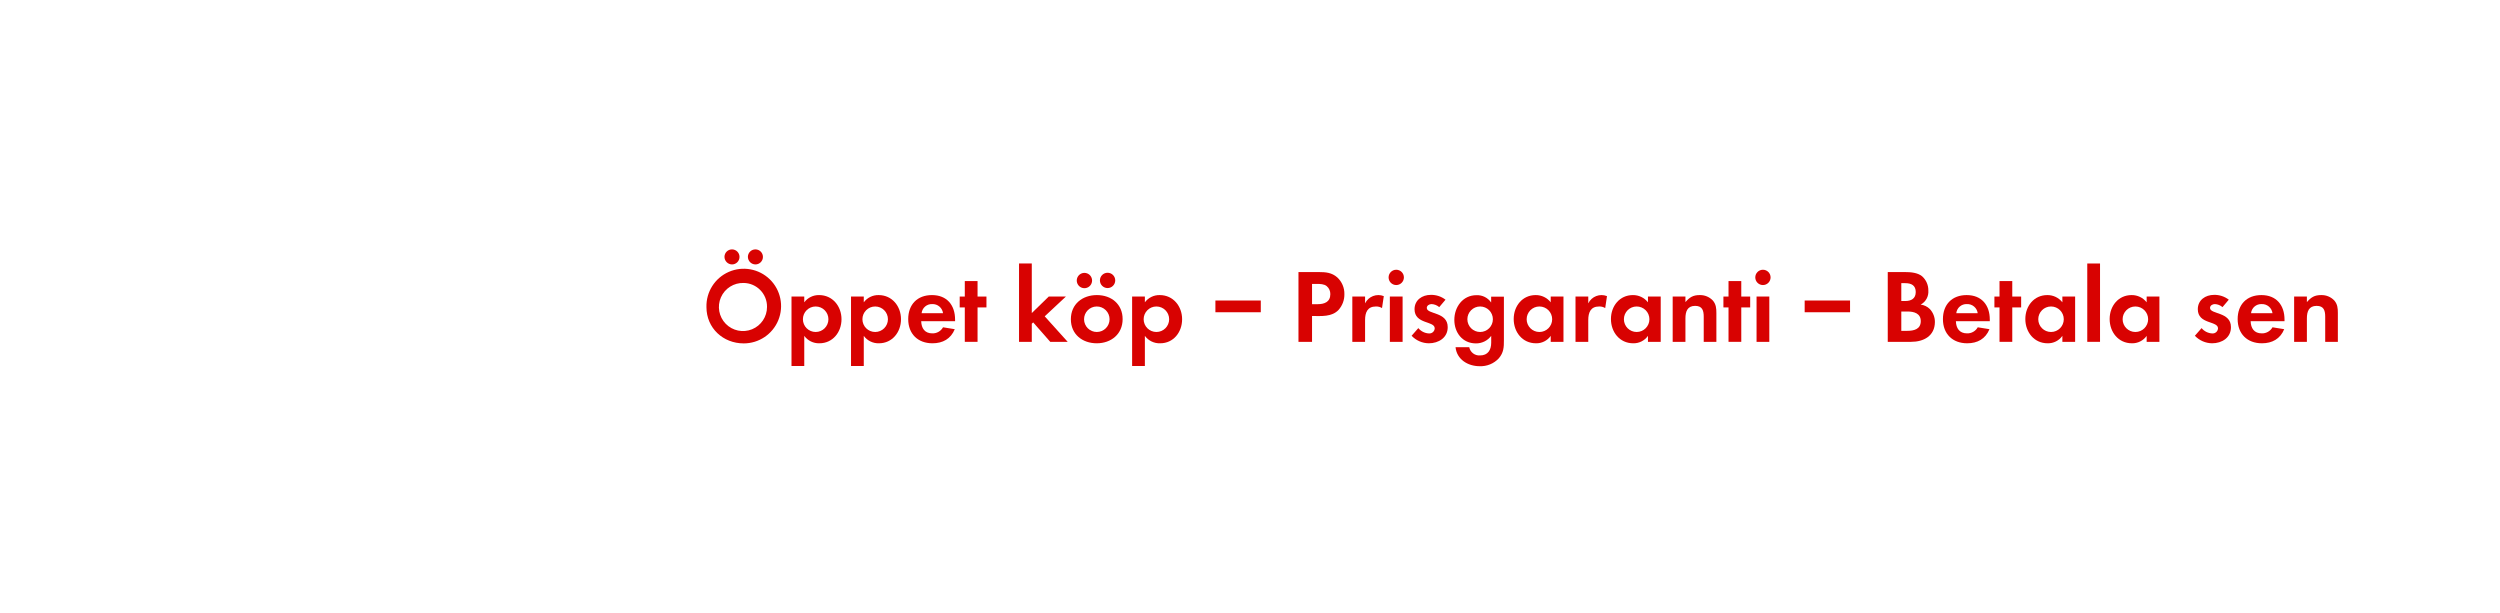
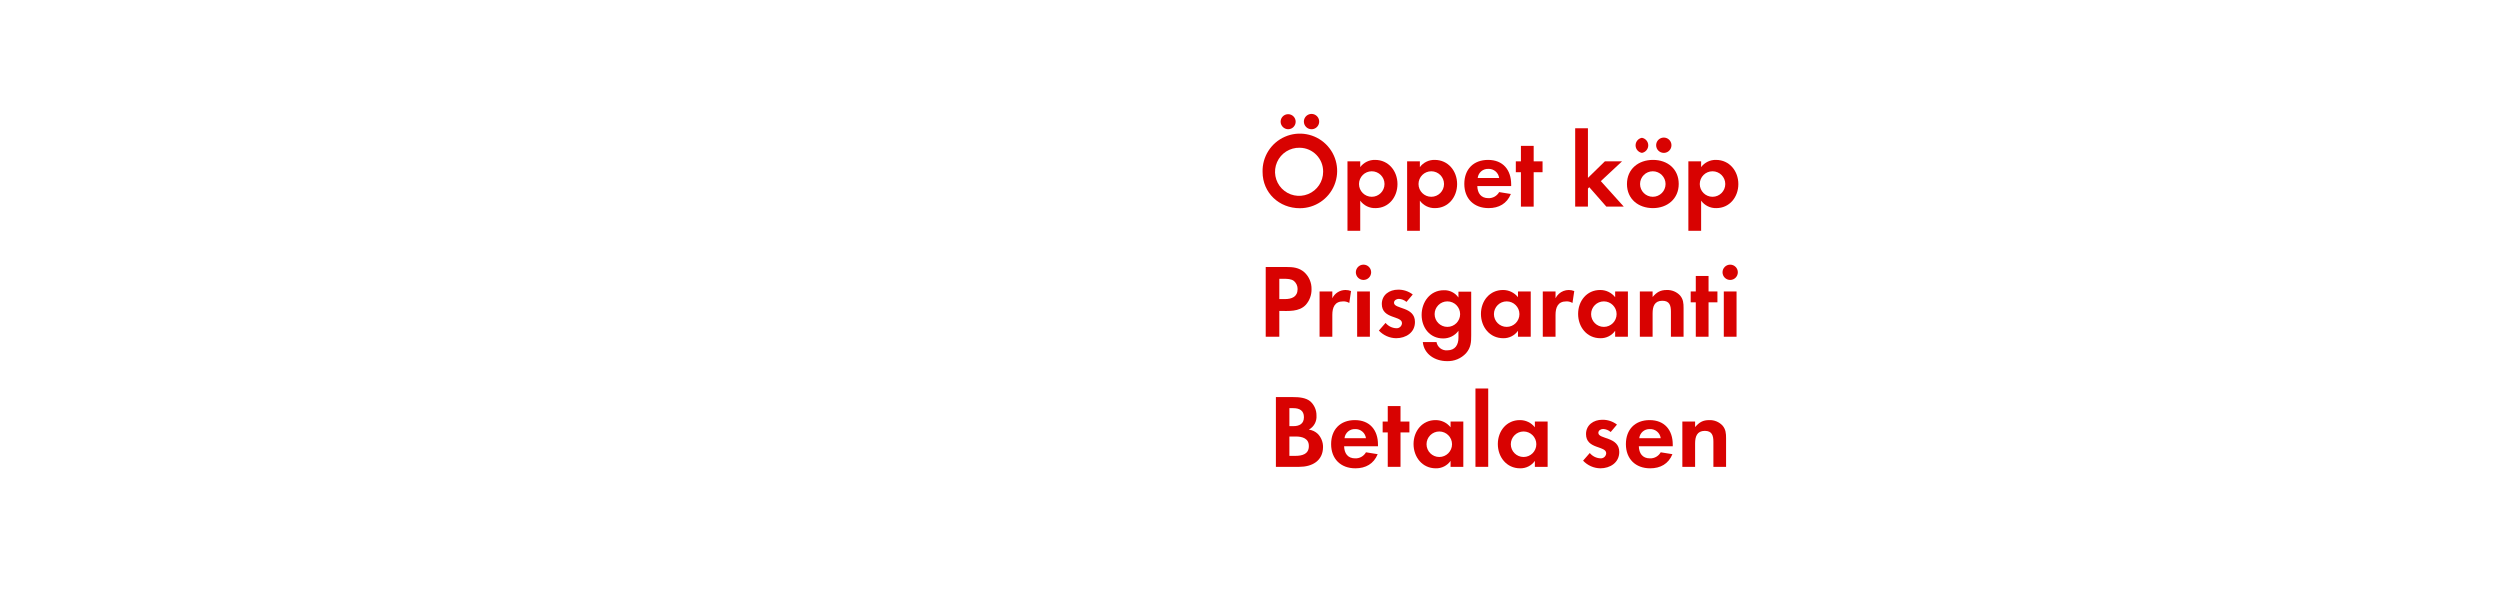
<svg xmlns="http://www.w3.org/2000/svg" id="Layer_1" data-name="Layer 1" viewBox="0 0 980 240">
  <defs>
    <style>.cls-1{fill:#d80201;}</style>
  </defs>
-   <path class="cls-1" d="M291.53,134.61c-8.08,0-14.6-6-14.6-14.22a14.63,14.63,0,1,1,14.6,14.22Zm0-23.69a9.43,9.43,0,1,0,9.14,9.38A9.27,9.27,0,0,0,291.53,110.92Zm-4.59-7.26a3,3,0,0,1-2.95-3,2.95,2.95,0,1,1,2.95,3Zm9.18,0a3,3,0,0,1-2.95-3,2.95,2.95,0,1,1,2.95,3Z" />
-   <path class="cls-1" d="M321.21,134.57a7.09,7.09,0,0,1-5.94-2.91v11.81h-5V116.25h5v2.25a7.09,7.09,0,0,1,5.82-2.83c5.29,0,8.78,4.39,8.78,9.47S326.42,134.57,321.21,134.57Zm-1.47-14.43a5,5,0,1,0,5,5A5,5,0,0,0,319.74,120.14Z" />
-   <path class="cls-1" d="M344.54,134.57a7.09,7.09,0,0,1-5.94-2.91v11.81h-5V116.25h5v2.25a7.09,7.09,0,0,1,5.82-2.83c5.29,0,8.77,4.39,8.77,9.47S349.75,134.57,344.54,134.57Zm-1.47-14.43a5,5,0,1,0,5,5A5,5,0,0,0,343.07,120.14Z" />
-   <path class="cls-1" d="M361.11,125.92c.08,2.75,1.39,4.76,4.34,4.76a4.64,4.64,0,0,0,4.22-2.38l4.6.74c-1.56,3.81-4.72,5.53-8.74,5.53-5.74,0-9.51-3.69-9.51-9.47s3.61-9.43,9.31-9.43c5.86,0,9.06,3.94,9.06,9.6v.65Zm4.3-6.72a4,4,0,0,0-4.14,3.57h8.4A4.11,4.11,0,0,0,365.41,119.2Z" />
-   <path class="cls-1" d="M383.2,120.51V134h-5V120.51h-2v-4.26h2v-6.07h5v6.07h3.49v4.26Z" />
-   <path class="cls-1" d="M411.7,134,405,126.37l-.54.54V134h-5V103.29h5v19.43l6.65-6.47h6.72L409.53,124l9,10Z" />
-   <path class="cls-1" d="M429.94,134.57c-5.65,0-10.16-3.52-10.16-9.43s4.51-9.47,10.2-9.47,10.09,3.57,10.09,9.43S435.56,134.57,429.94,134.57Zm-4.3-21.65a3,3,0,1,1,0-5.9,3,3,0,0,1,0,5.9Zm4.26,7.22a5,5,0,1,0,5.05,5A5,5,0,0,0,429.9,120.14Zm4.27-7.22a3,3,0,0,1-3-3,3,3,0,1,1,3,3Z" />
-   <path class="cls-1" d="M454.79,134.57a7.11,7.11,0,0,1-6-2.91v11.81h-5V116.25h5v2.25a7.09,7.09,0,0,1,5.83-2.83c5.29,0,8.77,4.39,8.77,9.47S460,134.57,454.79,134.57Zm-1.48-14.43a5,5,0,1,0,5,5A5,5,0,0,0,453.31,120.14Z" />
-   <path class="cls-1" d="M476.44,122.4v-4.6h17.79v4.6Z" />
-   <path class="cls-1" d="M524.74,121.45c-2.67,2.87-6.85,2.42-10.42,2.42V134H509V106.65h8c2.7,0,5.08.21,7.21,2.09a8.69,8.69,0,0,1,2.79,6.6A9,9,0,0,1,524.74,121.45Zm-4.68-9.3c-1-.82-2.62-.86-3.89-.86h-1.85v7.95h2.17c2.67,0,5-.86,5-3.94A4,4,0,0,0,520.06,112.15Z" />
-   <path class="cls-1" d="M541.75,120.76a4.33,4.33,0,0,0-2.38-.62c-3.36,0-4.26,2.38-4.26,5.33V134h-5V116.25h5v2.66a5.79,5.79,0,0,1,7.34-2.83Z" />
-   <path class="cls-1" d="M547.33,111.74a3,3,0,1,1,0-6,3,3,0,0,1,0,6ZM544.82,134V116.25h5V134Z" />
-   <path class="cls-1" d="M560.12,134.57a9.41,9.41,0,0,1-6.77-2.95l2.63-3a5.75,5.75,0,0,0,4.18,2.09,2.09,2.09,0,0,0,2.25-2c0-3-7.91-1.52-7.91-7.5,0-3.61,3-5.62,6.35-5.62a9.13,9.13,0,0,1,5.79,1.89l-2.46,2.91a5,5,0,0,0-3-1.19c-.86,0-1.88.53-1.88,1.51,0,2.59,8.2,1.44,8.2,7.51C567.54,132.36,563.93,134.57,560.12,134.57Z" />
-   <path class="cls-1" d="M587.55,140.44a9.7,9.7,0,0,1-7.55,3.11c-4.55,0-8.94-2.62-9.43-7.46h5.37a4,4,0,0,0,4.23,3.24c3.11,0,4.38-2.17,4.38-5v-2.67a7.36,7.36,0,0,1-6,2.95c-5.25,0-8.45-4.22-8.45-9.22s3.28-9.68,8.69-9.68a6.65,6.65,0,0,1,5.74,2.87v-2.29h5v17.09C589.55,136.13,589.43,138.22,587.55,140.44Zm-7.34-20.3a5,5,0,1,0,5,5A5,5,0,0,0,580.21,120.14Z" />
-   <path class="cls-1" d="M607.88,134v-2.34a6.84,6.84,0,0,1-5.78,2.91c-5.33,0-8.73-4.42-8.73-9.51s3.4-9.39,8.61-9.39a7.41,7.41,0,0,1,5.9,2.83v-2.25h5V134Zm-4.43-13.86a5,5,0,1,0,5,5A5,5,0,0,0,603.45,120.14Z" />
-   <path class="cls-1" d="M629.24,120.76a4.31,4.31,0,0,0-2.38-.62c-3.36,0-4.26,2.38-4.26,5.33V134h-5V116.25h5v2.66a5.79,5.79,0,0,1,7.34-2.83Z" />
-   <path class="cls-1" d="M646,134v-2.34a6.85,6.85,0,0,1-5.78,2.91c-5.33,0-8.73-4.42-8.73-9.51s3.4-9.39,8.6-9.39A7.43,7.43,0,0,1,646,118.5v-2.25h5V134Zm-4.43-13.86a5,5,0,1,0,5,5A5,5,0,0,0,641.54,120.14Z" />
-   <path class="cls-1" d="M667.86,134v-9.84c0-2.42-.53-4.26-3.36-4.26-3.08,0-3.81,2.25-3.81,4.92V134h-5V116.25h5v2.17c1.64-1.89,3-2.75,5.57-2.75a6.83,6.83,0,0,1,5.17,2.13c1.27,1.48,1.39,3.08,1.39,4.92V134Z" />
-   <path class="cls-1" d="M682.58,120.51V134h-5V120.51h-2v-4.26h2v-6.07h5v6.07h3.49v4.26Z" />
-   <path class="cls-1" d="M691.07,111.74a3,3,0,1,1,0-6,3,3,0,0,1,0,6ZM688.57,134V116.25h5V134Z" />
-   <path class="cls-1" d="M707.43,122.4v-4.6h17.79v4.6Z" />
-   <path class="cls-1" d="M749.16,134H740V106.65h6.76c2.22,0,4.92.21,6.69,1.64a7.33,7.33,0,0,1,2.46,5.62,5.72,5.72,0,0,1-3,5.49,6.21,6.21,0,0,1,3.57,1.73,7.36,7.36,0,0,1,2,5.12C758.43,131.7,754.08,134,749.16,134Zm-2.29-23h-1.56v7h1.52c2.37,0,4.14-.94,4.14-3.53S749.25,111,746.87,111Zm.9,11.11h-2.46v7.58h2.3c2.62,0,5.33-.61,5.33-3.81C752.94,122.85,750.31,122.11,747.77,122.11Z" />
-   <path class="cls-1" d="M766.71,125.92c.08,2.75,1.4,4.76,4.35,4.76a4.65,4.65,0,0,0,4.22-2.38l4.59.74c-1.56,3.81-4.71,5.53-8.73,5.53-5.74,0-9.51-3.69-9.51-9.47s3.61-9.43,9.3-9.43c5.87,0,9.07,3.94,9.07,9.6v.65ZM771,119.2a4,4,0,0,0-4.14,3.57h8.4A4.11,4.11,0,0,0,771,119.2Z" />
-   <path class="cls-1" d="M788.81,120.51V134h-5V120.51h-2v-4.26h2v-6.07h5v6.07h3.48v4.26Z" />
-   <path class="cls-1" d="M808.45,134v-2.34a6.87,6.87,0,0,1-5.78,2.91c-5.33,0-8.74-4.42-8.74-9.51s3.41-9.39,8.61-9.39a7.43,7.43,0,0,1,5.91,2.83v-2.25h5V134ZM804,120.14a5,5,0,1,0,5,5A5,5,0,0,0,804,120.14Z" />
-   <path class="cls-1" d="M818.21,134V103.29h5V134Z" />
-   <path class="cls-1" d="M841.49,134v-2.34a6.84,6.84,0,0,1-5.78,2.91c-5.33,0-8.73-4.42-8.73-9.51s3.4-9.39,8.61-9.39a7.39,7.39,0,0,1,5.9,2.83v-2.25h5V134Zm-4.42-13.86a5,5,0,1,0,5,5A5,5,0,0,0,837.07,120.14Z" />
-   <path class="cls-1" d="M867.16,134.57a9.45,9.45,0,0,1-6.77-2.95l2.63-3a5.77,5.77,0,0,0,4.18,2.09,2.1,2.1,0,0,0,2.26-2c0-3-7.92-1.52-7.92-7.5,0-3.61,3-5.62,6.36-5.62a9.1,9.1,0,0,1,5.78,1.89l-2.46,2.91a4.94,4.94,0,0,0-3-1.19c-.86,0-1.89.53-1.89,1.51,0,2.59,8.2,1.44,8.2,7.51C874.58,132.36,871,134.57,867.16,134.57Z" />
-   <path class="cls-1" d="M882.25,125.92c.08,2.75,1.39,4.76,4.34,4.76a4.66,4.66,0,0,0,4.23-2.38l4.59.74c-1.56,3.81-4.72,5.53-8.74,5.53-5.74,0-9.51-3.69-9.51-9.47s3.61-9.43,9.31-9.43c5.86,0,9.06,3.94,9.06,9.6v.65Zm4.3-6.72a4,4,0,0,0-4.14,3.57h8.41A4.12,4.12,0,0,0,886.55,119.2Z" />
-   <path class="cls-1" d="M911.48,134v-9.84c0-2.42-.53-4.26-3.36-4.26-3.08,0-3.82,2.25-3.82,4.92V134h-5V116.25h5v2.17c1.65-1.89,3-2.75,5.58-2.75a6.83,6.83,0,0,1,5.17,2.13c1.27,1.48,1.39,3.08,1.39,4.92V134Z" />
+   <path class="cls-1" d="M509.52,81.62c-8.07,0-14.59-6-14.59-14.23a14.62,14.62,0,1,1,14.59,14.23Zm0-23.7a9.43,9.43,0,1,0,9.15,9.39A9.28,9.28,0,0,0,509.52,57.92Zm-4.59-7.26A3,3,0,0,1,502,47.71a2.95,2.95,0,1,1,2.95,2.95Zm9.19,0a3,3,0,0,1-3-2.95,3,3,0,1,1,3,2.95Z" />
+   <path class="cls-1" d="M539.21,81.58a7.12,7.12,0,0,1-6-2.91v11.8h-5V63.25h5V65.5a7.08,7.08,0,0,1,5.82-2.82c5.29,0,8.78,4.38,8.78,9.47S544.41,81.58,539.21,81.58Zm-1.48-14.44a5,5,0,1,0,5,5A5,5,0,0,0,537.73,67.14Z" />
+   <path class="cls-1" d="M562.54,81.58a7.12,7.12,0,0,1-5.95-2.91v11.8h-5V63.25h5V65.5a7.08,7.08,0,0,1,5.82-2.82c5.29,0,8.78,4.38,8.78,9.47S567.74,81.58,562.54,81.58Zm-1.48-14.44a5,5,0,1,0,5,5A5,5,0,0,0,561.06,67.14Z" />
+   <path class="cls-1" d="M579.1,72.93c.08,2.74,1.39,4.75,4.35,4.75a4.66,4.66,0,0,0,4.22-2.38l4.59.74c-1.56,3.81-4.72,5.54-8.73,5.54-5.74,0-9.52-3.69-9.52-9.47s3.61-9.43,9.31-9.43c5.86,0,9.06,3.93,9.06,9.59v.66Zm4.3-6.73a4,4,0,0,0-4.14,3.57h8.41A4.12,4.12,0,0,0,583.4,66.2Z" />
+   <path class="cls-1" d="M601.2,67.51V81h-5V67.51h-2V63.25h2V57.18h5v6.07h3.48v4.26Z" />
+   <path class="cls-1" d="M629.69,81,623,73.38l-.53.53V81h-5V50.29h5V69.73l6.64-6.48h6.72L627.52,71l9,10Z" />
+   <path class="cls-1" d="M647.94,81.58c-5.66,0-10.17-3.53-10.17-9.43s4.51-9.47,10.21-9.47,10.08,3.56,10.08,9.43S653.55,81.58,647.94,81.58Zm-4.31-21.65a3,3,0,0,1,0-5.91,3,3,0,0,1,0,5.91Zm4.27,7.21a5,5,0,1,0,5,5A5,5,0,0,0,647.9,67.14Zm4.26-7.21a3,3,0,0,1-2.95-3,3,3,0,1,1,2.95,3Z" />
+   <path class="cls-1" d="M672.78,81.58a7.12,7.12,0,0,1-5.94-2.91v11.8h-5V63.25h5V65.5a7.08,7.08,0,0,1,5.82-2.82c5.29,0,8.77,4.38,8.77,9.47S678,81.58,672.78,81.58Zm-1.47-14.44a5,5,0,1,0,5,5A5,5,0,0,0,671.31,67.14Z" />
+   <path class="cls-1" d="M511.9,119.46c-2.66,2.87-6.84,2.42-10.41,2.42V132h-5.33V104.66h7.95c2.71,0,5.09.2,7.22,2.09a8.73,8.73,0,0,1,2.79,6.6A9,9,0,0,1,511.9,119.46Zm-4.67-9.31c-1-.82-2.63-.86-3.9-.86h-1.84v7.95h2.17c2.67,0,5-.86,5-3.93A4.07,4.07,0,0,0,507.23,110.15Z" />
+   <path class="cls-1" d="M528.92,118.76a4.42,4.42,0,0,0-2.38-.62c-3.36,0-4.27,2.38-4.27,5.33V132h-5V114.25h5v2.66a5.72,5.72,0,0,1,5.17-3.23,5.58,5.58,0,0,1,2.17.41Z" />
+   <path class="cls-1" d="M534.49,109.74a3,3,0,1,1,3-3A3,3,0,0,1,534.49,109.74ZM532,132V114.25h5V132Z" />
+   <path class="cls-1" d="M547.28,132.58a9.45,9.45,0,0,1-6.76-3l2.62-3a5.77,5.77,0,0,0,4.19,2.09,2.09,2.09,0,0,0,2.25-2c0-3-7.91-1.51-7.91-7.5,0-3.61,3-5.62,6.35-5.62a9.16,9.16,0,0,1,5.78,1.89l-2.46,2.91a4.91,4.91,0,0,0-3-1.19c-.86,0-1.89.53-1.89,1.52,0,2.58,8.21,1.43,8.21,7.5C554.71,130.36,551.1,132.58,547.28,132.58Z" />
+   <path class="cls-1" d="M574.71,138.44a9.68,9.68,0,0,1-7.54,3.12c-4.55,0-8.94-2.63-9.43-7.47h5.37a3.94,3.94,0,0,0,4.22,3.24c3.12,0,4.39-2.17,4.39-5v-2.66a7.39,7.39,0,0,1-6,3c-5.24,0-8.44-4.23-8.44-9.23s3.28-9.67,8.69-9.67a6.67,6.67,0,0,1,5.74,2.86v-2.29h5v17.1C576.72,134.13,576.6,136.23,574.71,138.44Zm-7.34-20.3a5,5,0,1,0,5,5A5,5,0,0,0,567.37,118.14Z" />
+   <path class="cls-1" d="M595.05,132v-2.33a6.88,6.88,0,0,1-5.78,2.91c-5.33,0-8.74-4.43-8.74-9.52s3.41-9.38,8.61-9.38a7.42,7.42,0,0,1,5.91,2.82v-2.25h5V132Zm-4.43-13.86a5,5,0,1,0,5,5A5,5,0,0,0,590.62,118.14Z" />
+   <path class="cls-1" d="M616.41,118.76a4.42,4.42,0,0,0-2.38-.62c-3.36,0-4.26,2.38-4.26,5.33V132h-5V114.25h5v2.66a5.8,5.8,0,0,1,7.34-2.82Z" />
+   <path class="cls-1" d="M633.14,132v-2.33a6.9,6.9,0,0,1-5.79,2.91c-5.33,0-8.73-4.43-8.73-9.52s3.4-9.38,8.61-9.38a7.42,7.42,0,0,1,5.91,2.82v-2.25h5V132Zm-4.43-13.86a5,5,0,1,0,5,5A5,5,0,0,0,628.71,118.14Z" />
+   <path class="cls-1" d="M655,132v-9.84c0-2.42-.53-4.26-3.36-4.26-3.08,0-3.82,2.25-3.82,4.92V132h-5V114.25h5v2.17c1.64-1.88,3-2.74,5.58-2.74a6.8,6.8,0,0,1,5.17,2.13c1.27,1.47,1.39,3.07,1.39,4.92V132Z" />
+   <path class="cls-1" d="M669.75,118.51V132h-5V118.51h-2v-4.26h2v-6.07h5v6.07h3.48v4.26Z" />
+   <path class="cls-1" d="M678.23,109.74a3,3,0,1,1,3-3A3,3,0,0,1,678.23,109.74ZM675.73,132V114.25h5V132Z" />
+   <path class="cls-1" d="M509.34,183h-9.19V155.66h6.77c2.21,0,4.92.2,6.68,1.64a7.29,7.29,0,0,1,2.46,5.61,5.74,5.74,0,0,1-3,5.5,6.19,6.19,0,0,1,3.57,1.72,7.36,7.36,0,0,1,2,5.12C518.6,180.71,514.26,183,509.34,183ZM507,160h-1.56v7.05H507c2.38,0,4.14-.94,4.14-3.52S509.42,160,507,160Zm.9,11.11h-2.46v7.59h2.3c2.62,0,5.33-.62,5.33-3.82C513.11,171.85,510.49,171.11,507.94,171.11Z" />
+   <path class="cls-1" d="M526.89,174.93c.08,2.74,1.39,4.75,4.34,4.75a4.66,4.66,0,0,0,4.23-2.38l4.59.74c-1.56,3.81-4.72,5.54-8.74,5.54-5.74,0-9.51-3.69-9.51-9.47s3.61-9.43,9.31-9.43c5.86,0,9.06,3.93,9.06,9.59v.66Zm4.3-6.73a4,4,0,0,0-4.14,3.57h8.41A4.12,4.12,0,0,0,531.19,168.2Z" />
+   <path class="cls-1" d="M549,169.51V183h-5V169.51h-2v-4.26h2v-6.07h5v6.07h3.49v4.26Z" />
+   <path class="cls-1" d="M568.62,183v-2.33a6.87,6.87,0,0,1-5.78,2.91c-5.33,0-8.73-4.43-8.73-9.52s3.4-9.38,8.61-9.38a7.4,7.4,0,0,1,5.9,2.82v-2.25h5V183Zm-4.42-13.86a5,5,0,1,0,5,5A5,5,0,0,0,564.2,169.14Z" />
+   <path class="cls-1" d="M578.38,183V152.29h5V183Z" />
+   <path class="cls-1" d="M601.67,183v-2.33a6.88,6.88,0,0,1-5.78,2.91c-5.33,0-8.74-4.43-8.74-9.52s3.41-9.38,8.61-9.38a7.42,7.42,0,0,1,5.91,2.82v-2.25h5V183Zm-4.43-13.86a5,5,0,1,0,5,5A5,5,0,0,0,597.24,169.14Z" />
+   <path class="cls-1" d="M627.33,183.58a9.45,9.45,0,0,1-6.76-3l2.62-3a5.77,5.77,0,0,0,4.19,2.09,2.09,2.09,0,0,0,2.25-2c0-3-7.91-1.51-7.91-7.5,0-3.61,3-5.62,6.35-5.62a9.16,9.16,0,0,1,5.78,1.89l-2.46,2.91a4.91,4.91,0,0,0-2.95-1.19c-.86,0-1.89.53-1.89,1.52,0,2.58,8.2,1.43,8.2,7.5C634.75,181.36,631.15,183.58,627.33,183.58Z" />
+   <path class="cls-1" d="M642.42,174.93c.08,2.74,1.4,4.75,4.35,4.75A4.65,4.65,0,0,0,651,177.3l4.59.74c-1.55,3.81-4.71,5.54-8.73,5.54-5.74,0-9.51-3.69-9.51-9.47s3.61-9.43,9.31-9.43c5.86,0,9.06,3.93,9.06,9.59v.66Zm4.31-6.73a4,4,0,0,0-4.14,3.57H651A4.11,4.11,0,0,0,646.73,168.2Z" />
+   <path class="cls-1" d="M671.65,183v-9.84c0-2.42-.53-4.26-3.36-4.26-3.07,0-3.81,2.25-3.81,4.92V183h-5V165.25h5v2.17c1.64-1.88,3-2.74,5.58-2.74a6.79,6.79,0,0,1,5.16,2.13c1.27,1.47,1.4,3.07,1.4,4.92V183Z" />
</svg>
